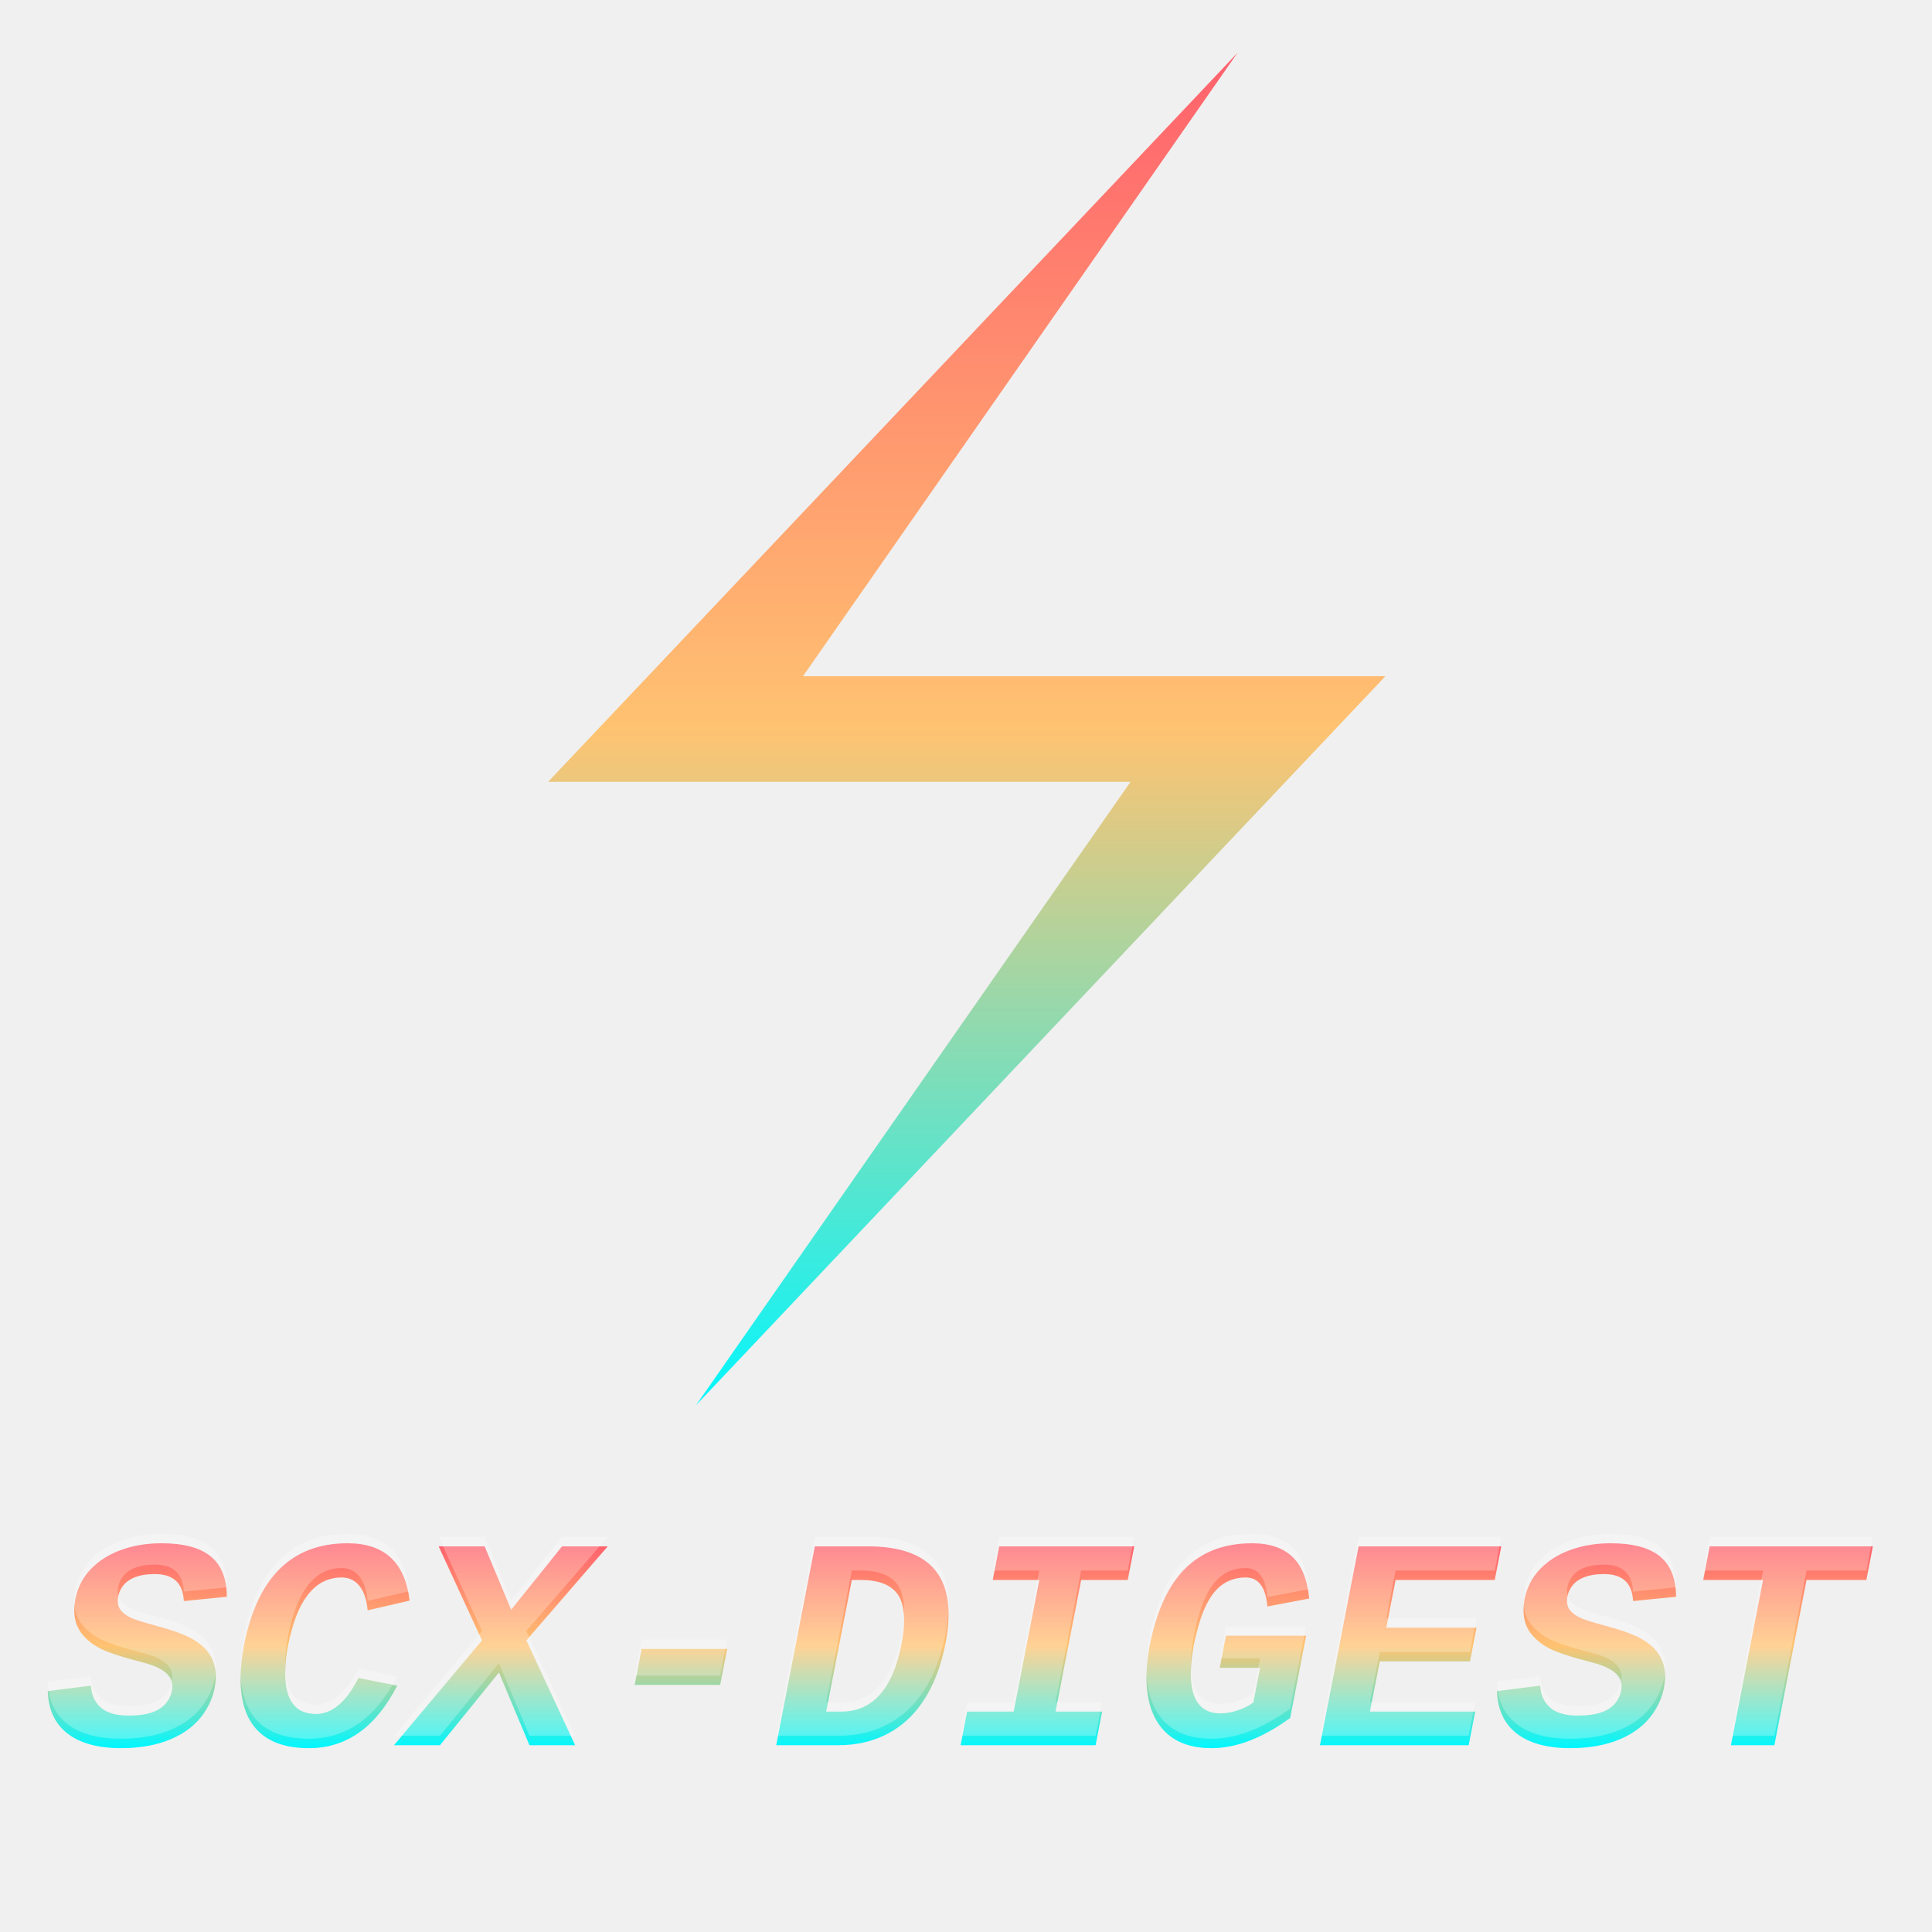
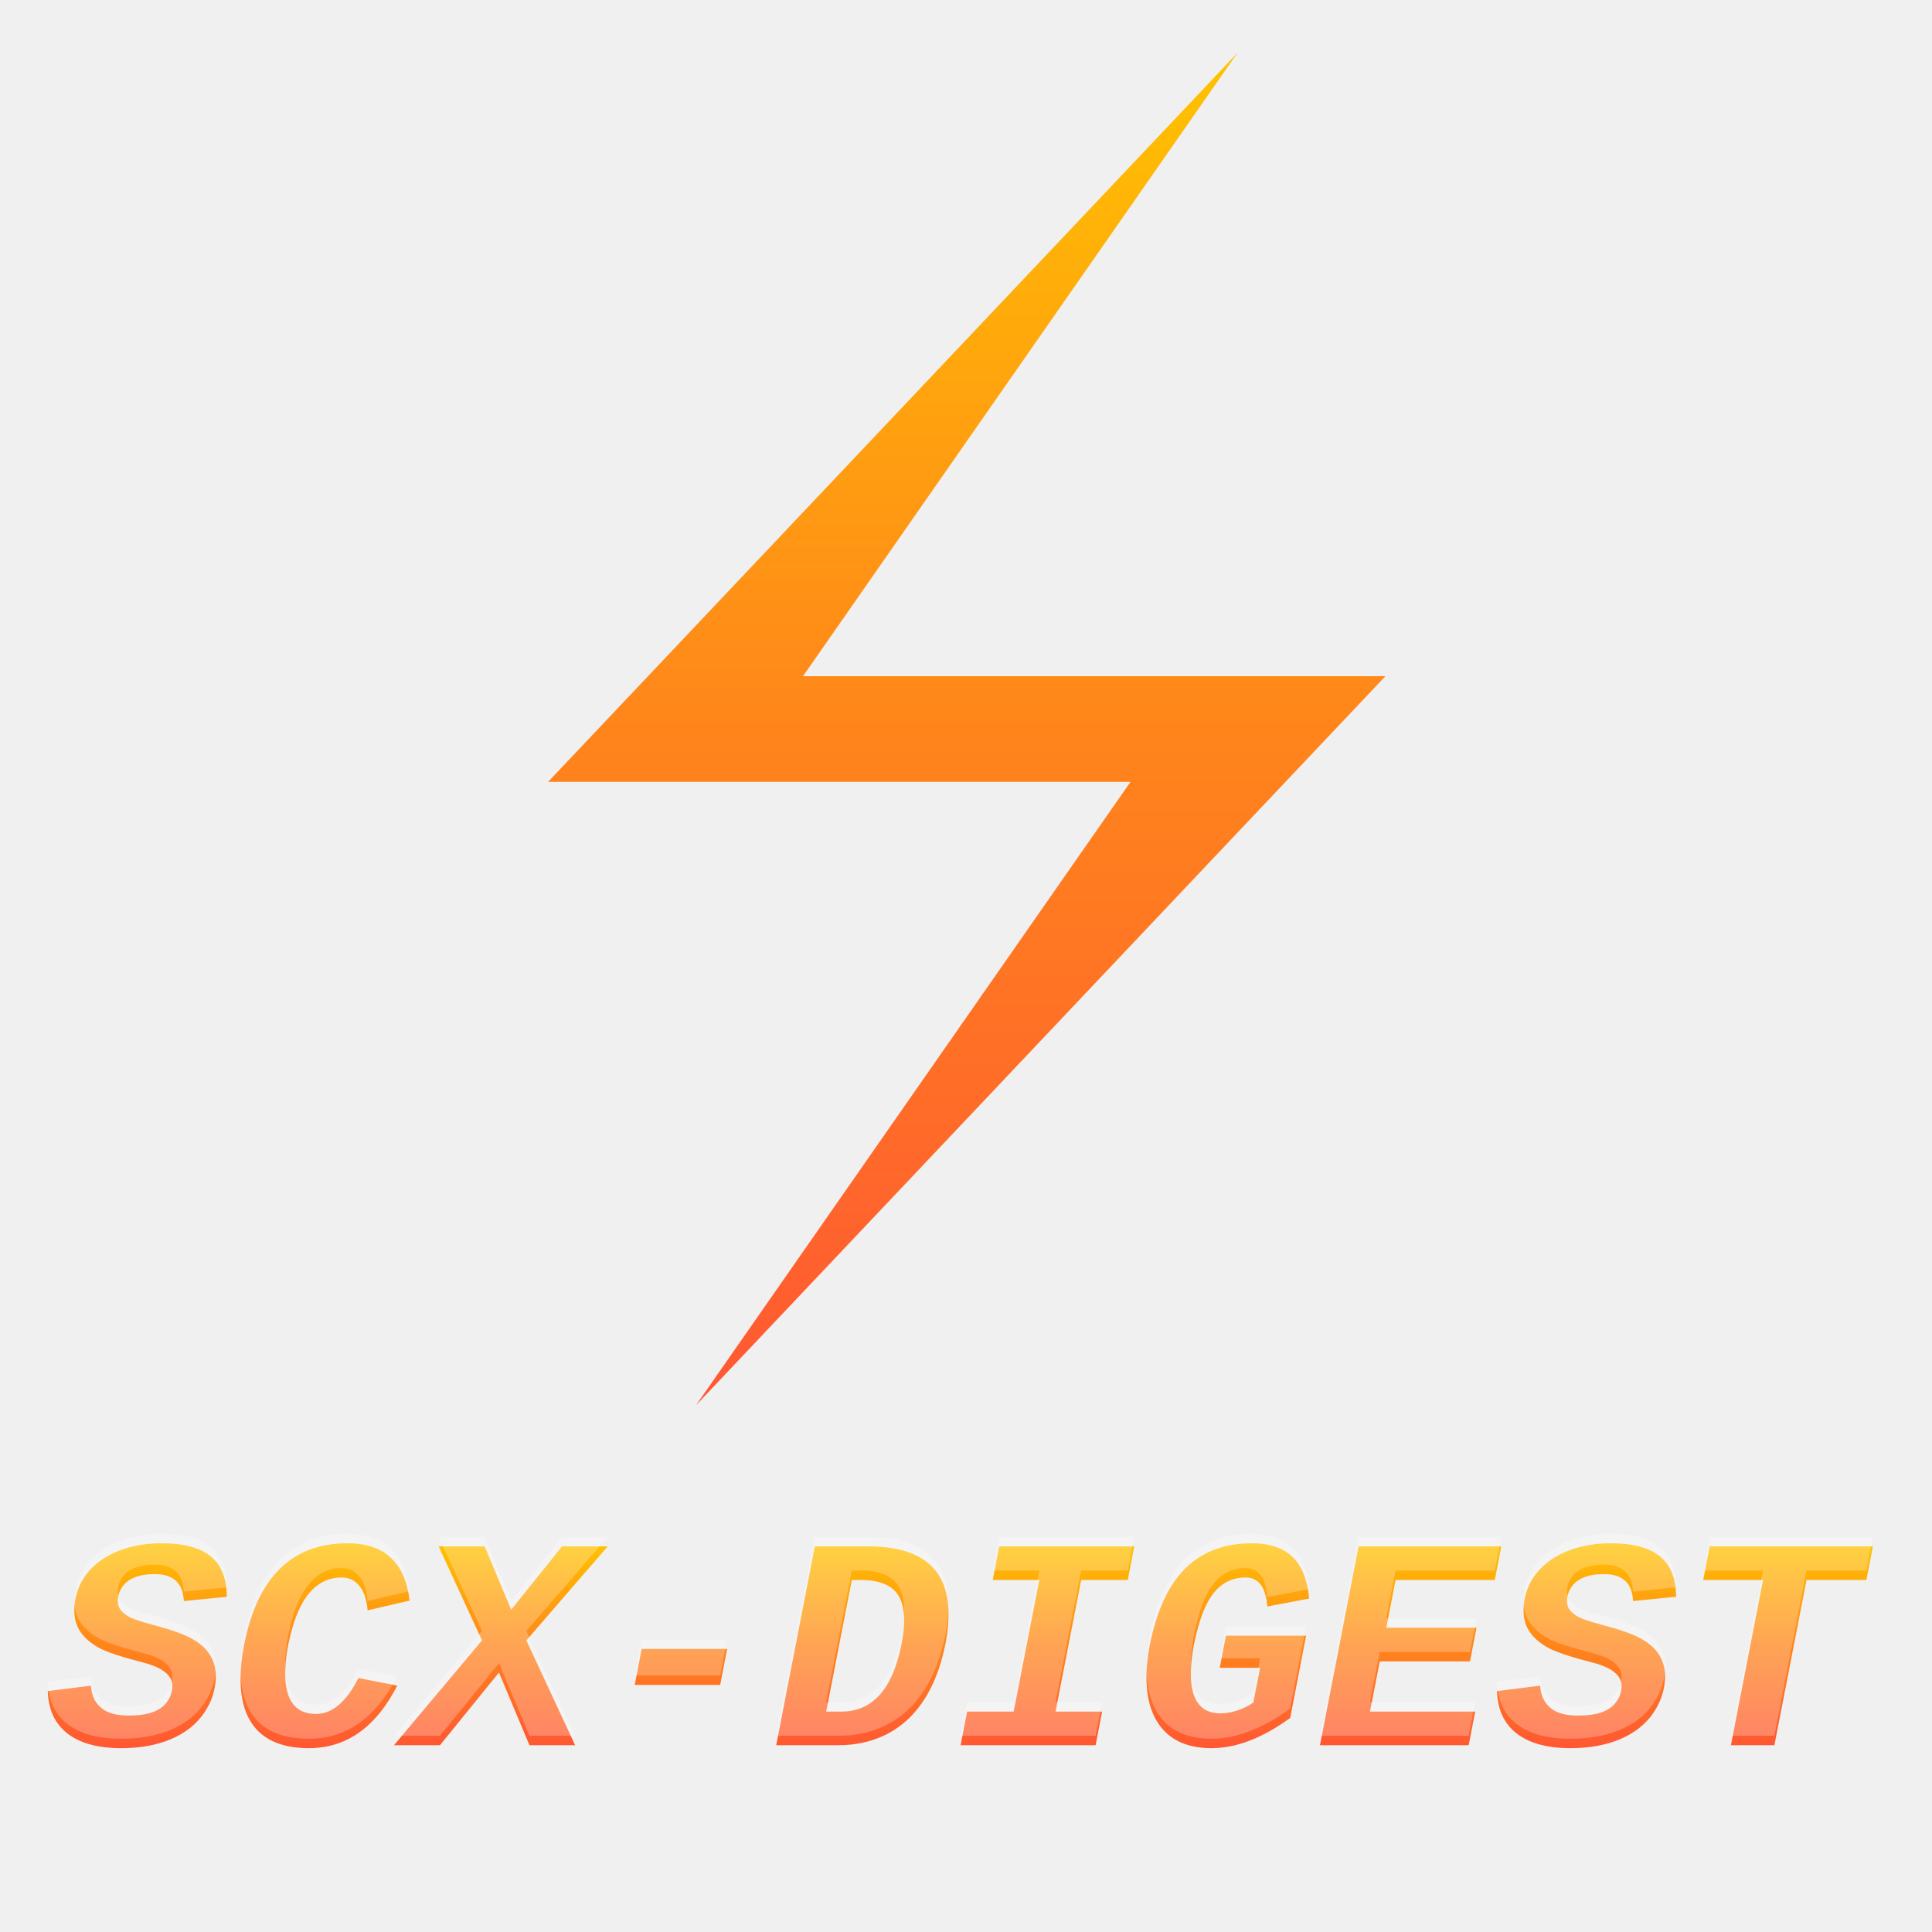
<svg xmlns="http://www.w3.org/2000/svg" width="1024" height="1024" viewBox="0 0 1024 1024">
  <polygon points="717,0 195,552 636,552 307,1024 829,472 388,472" fill="url(#myGradient)" transform="scale(0.7) translate(220,40)" />
  <text font-style="italic" font-weight="bold" font-family="'Courier New'" font-size="160" y="925" x="25" fill="url(#myGradient)">
        SCX-DIGEST
    </text>
  <text font-style="italic" font-weight="bold" font-family="'Courier New'" font-size="160" y="920" x="25" fill="#ffffff" opacity="0.25">
        SCX-DIGEST
    </text>
  <defs>
    <linearGradient id="myGradient" gradientTransform="rotate(90)">
-       <stop offset="0%" stop-color="#FF5F6D" />
-       <stop offset="50%" stop-color="#FFC371" />
-       <stop offset="100%" stop-color="#00F7FF" />
+       <stop offset="0%" stop-color="#FFC300" />
+       <stop offset="50%" stop-color="#FF851B" />
+       <stop offset="100%" stop-color="#FF5733" />
    </linearGradient>
  </defs>
</svg>
